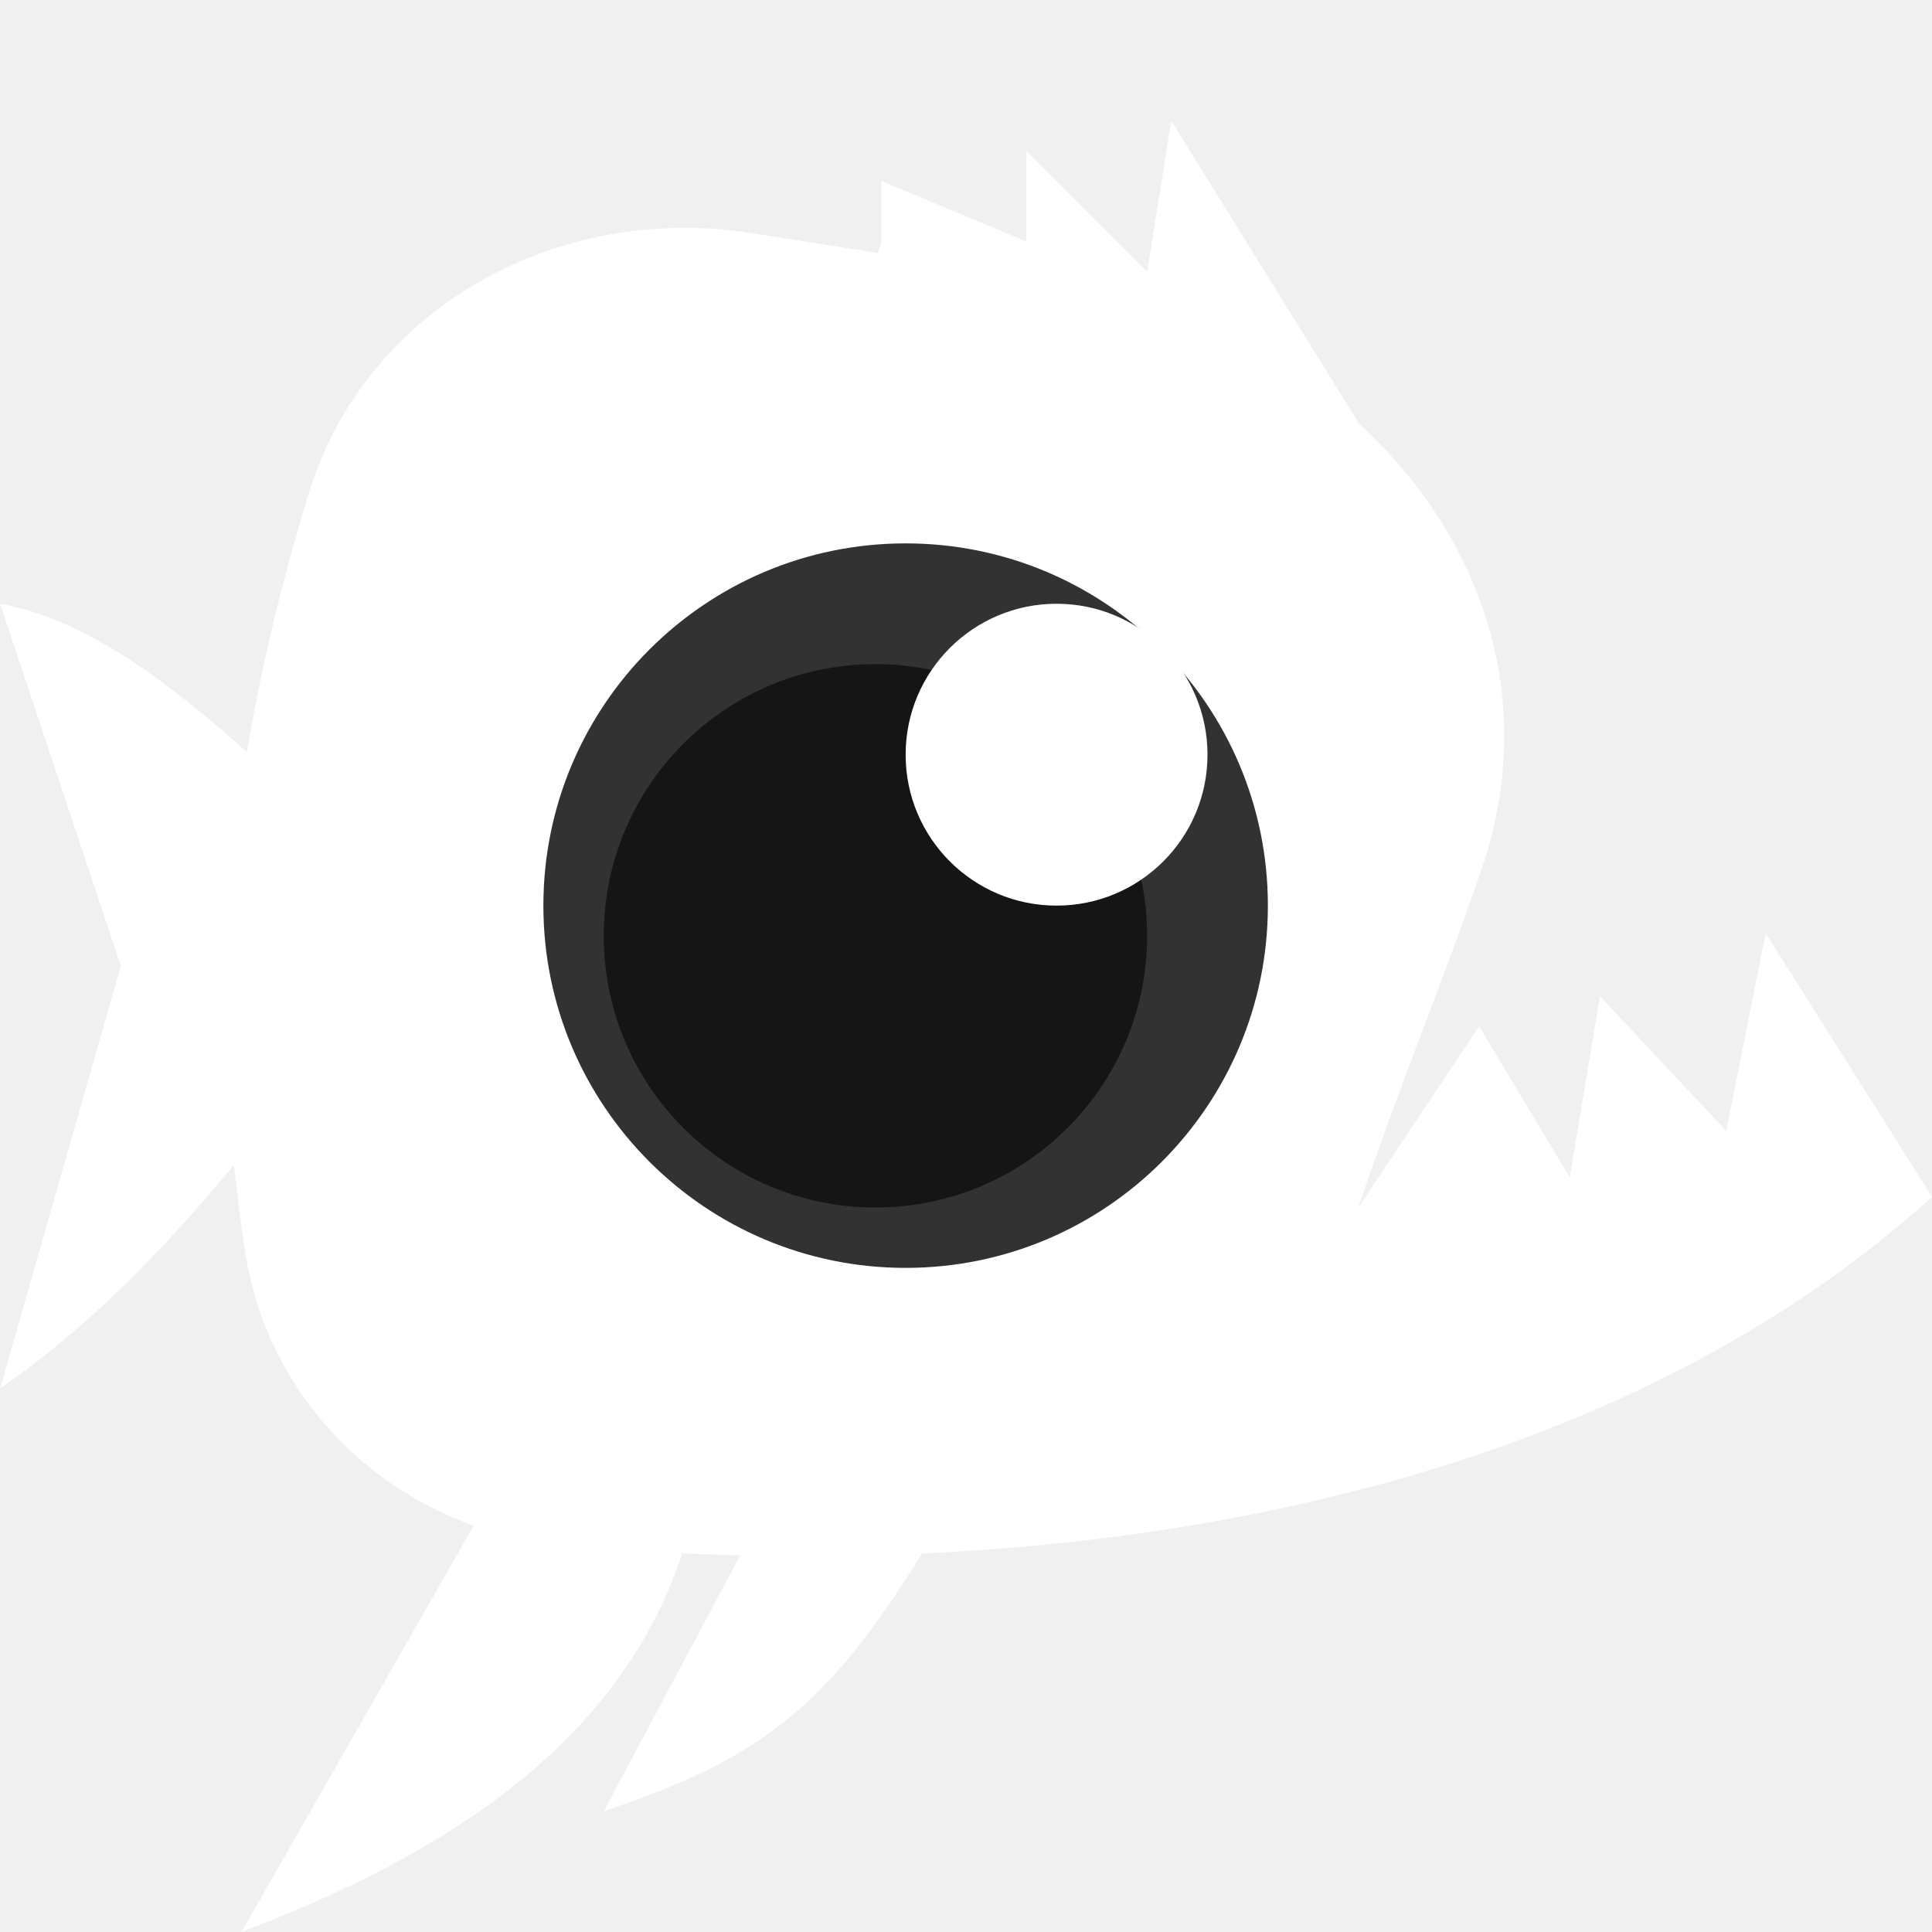
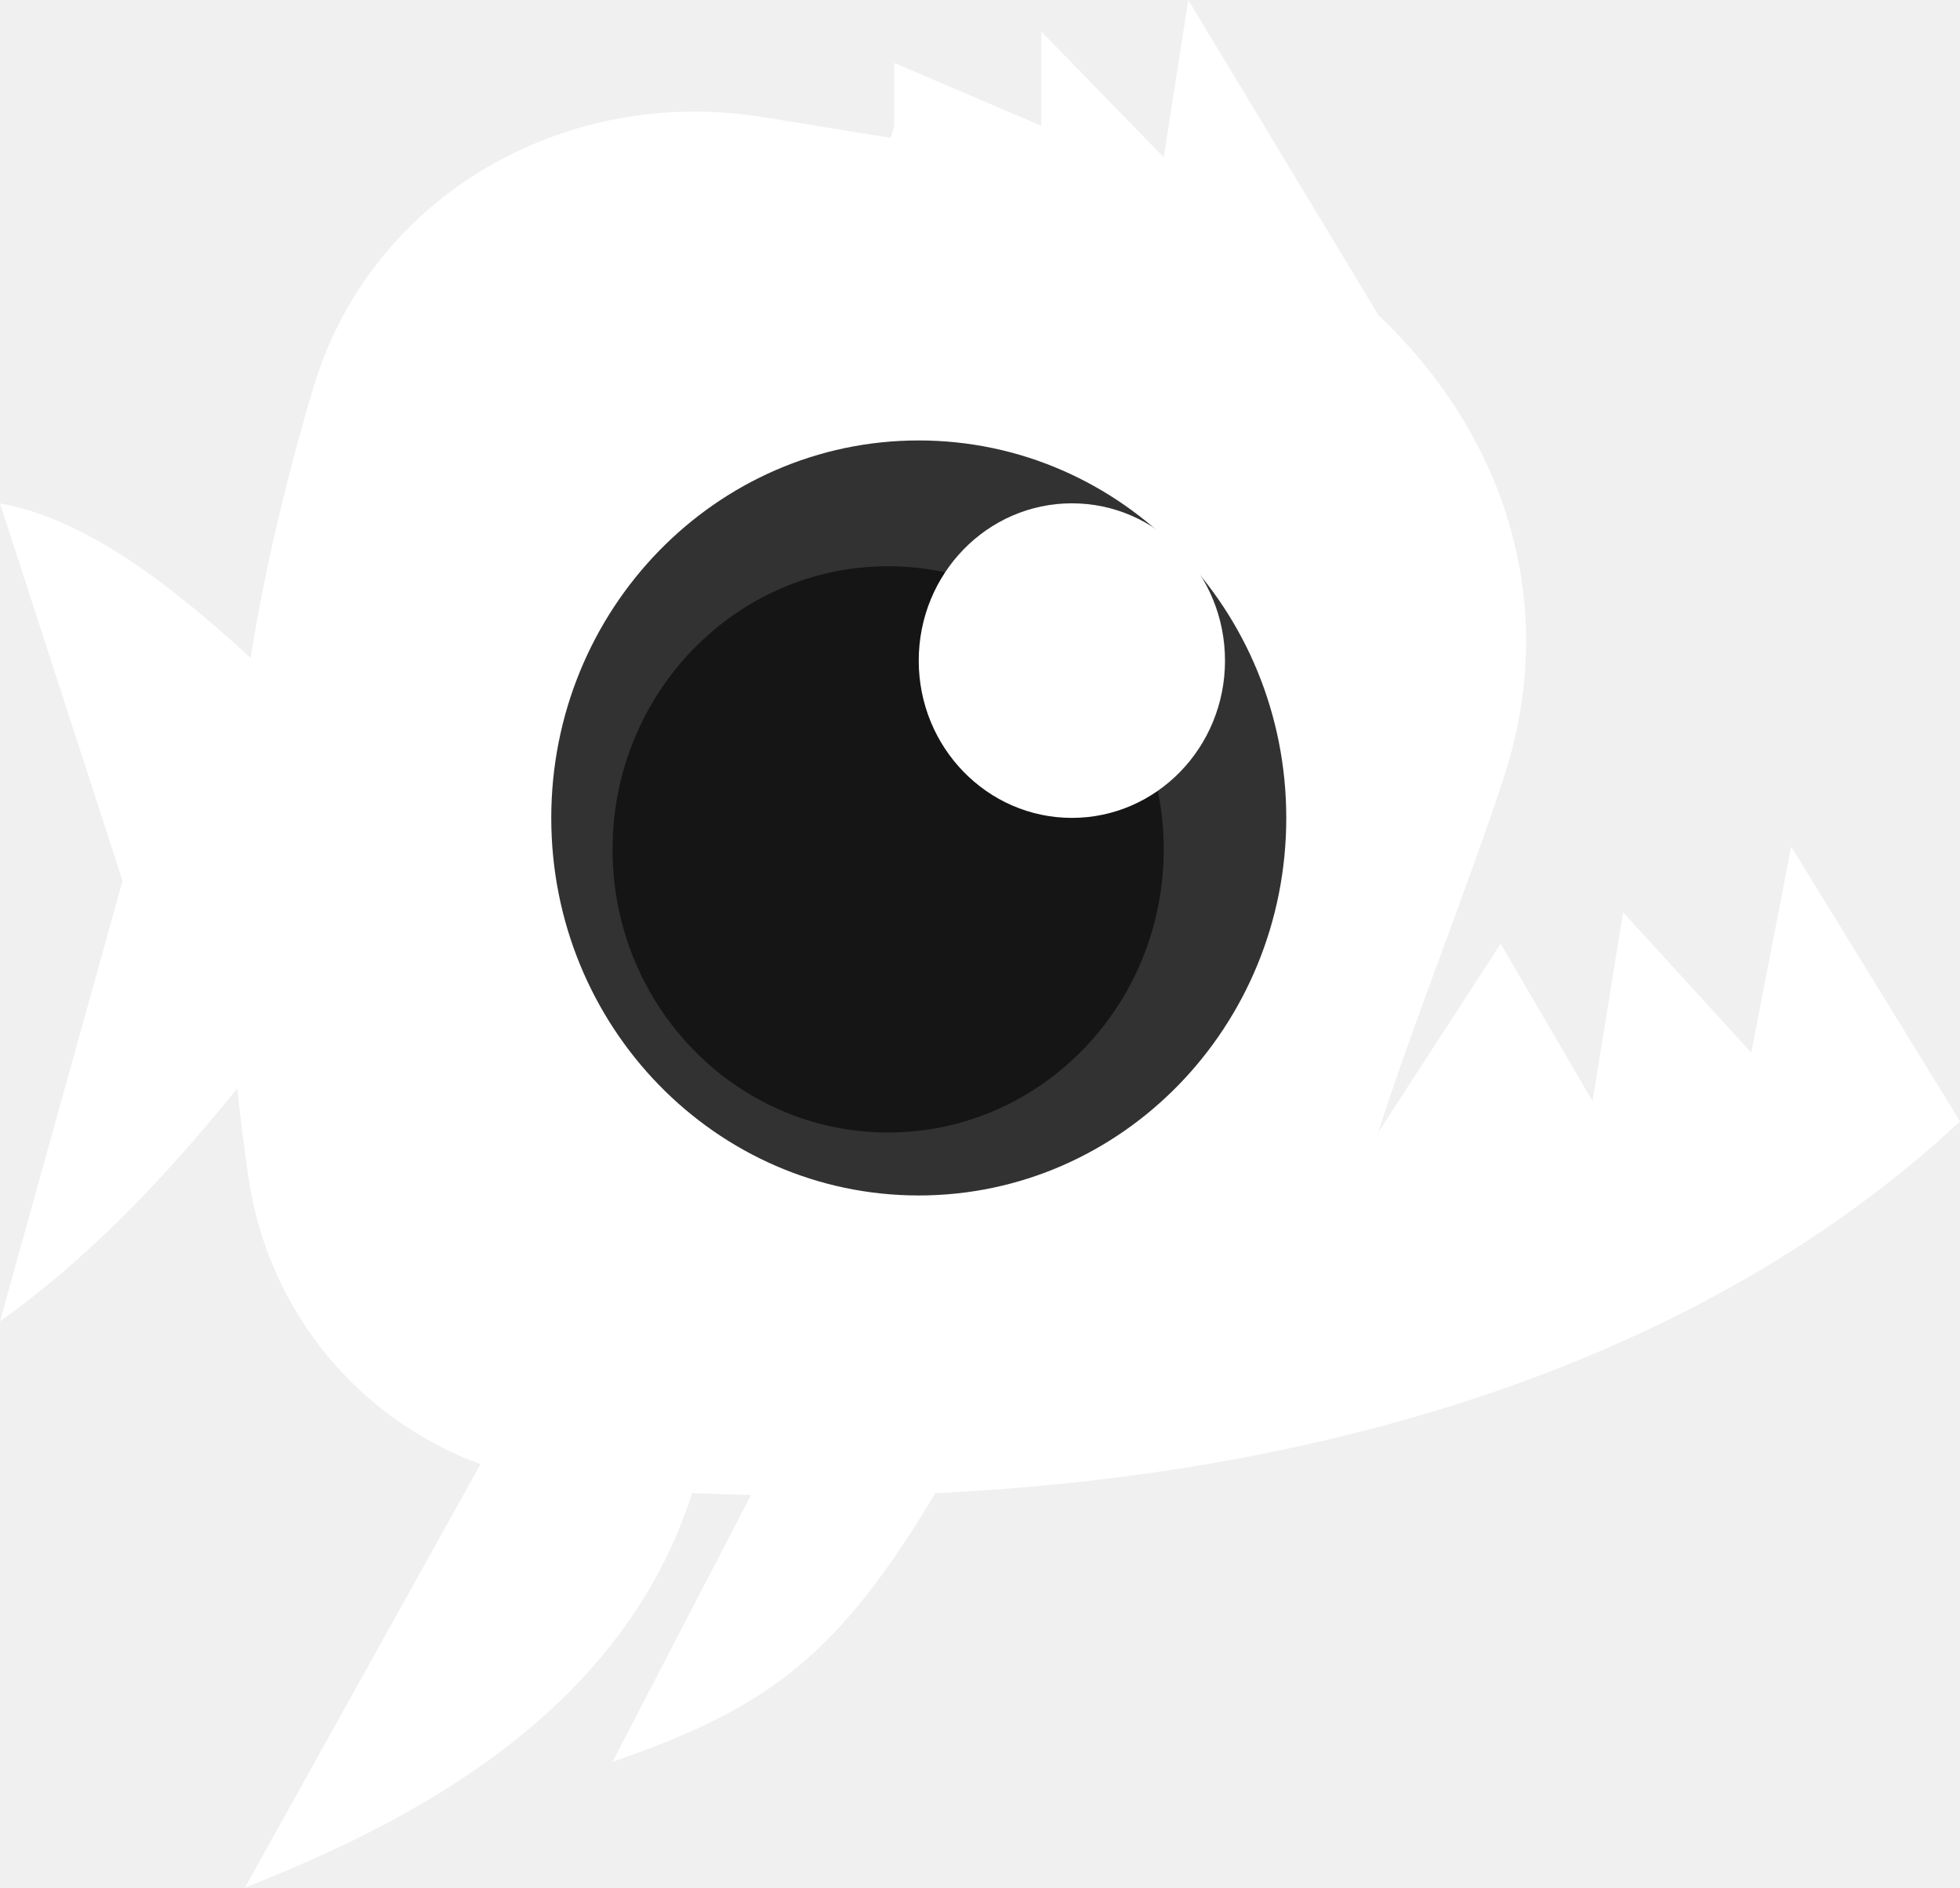
- <svg xmlns="http://www.w3.org/2000/svg" width="154" height="154" viewBox="0 0 154 154" fill="none">
-   <path d="M108.281 33.688L108.223 33.665C117.964 42.566 122.763 55.546 118.125 69.195C116.667 73.485 115.086 77.665 113.49 81.886C111.724 86.556 109.939 91.277 108.281 96.251L117.906 81.813L125.125 93.844L127.531 79.407L137.598 90.144L140.741 74.39L154 95.395C133.478 114.022 103.86 122.428 73.497 123.83C65.979 135.988 60.707 140.182 48.125 144.376L59.002 123.981C57.461 123.943 55.921 123.889 54.383 123.818C48.935 140.424 32.851 148.802 19.25 154L37.755 121.616C28.31 118.245 21.129 110.074 19.546 99.819C19.184 97.475 18.885 95.158 18.649 92.859C12.625 100.133 6.684 106.054 0 110.688L9.625 77.001L0 48.126C6.701 49.287 13.402 54.33 19.687 59.946C20.785 53.308 22.42 46.509 24.597 39.362C29.133 24.471 44.523 16.149 59.899 18.577L69.987 20.169L70.263 19.25V14.438L81.812 19.25V12.032L91.438 21.657L93.362 9.625L108.281 33.688Z" fill="white" />
-   <circle cx="72.188" cy="72.188" r="28.875" fill="#323232" />
-   <circle cx="69.781" cy="74.594" r="21.656" fill="#151515" />
-   <circle cx="84.219" cy="60.156" r="12.031" fill="white" />
+ <svg xmlns="http://www.w3.org/2000/svg" width="27" height="26" viewBox="0 0 27 26" fill="none">
+   <path d="M18.984 4.333L18.974 4.329C20.682 5.932 21.523 8.27 20.71 10.728C20.455 11.5 20.177 12.253 19.898 13.013C19.588 13.854 19.275 14.704 18.984 15.6L20.672 13L21.938 15.167L22.359 12.567L24.124 14.5L24.675 11.663L27 15.446C23.402 18.8 18.209 20.314 12.886 20.567C11.568 22.756 10.643 23.512 8.438 24.267L10.345 20.594C10.075 20.587 9.805 20.577 9.535 20.565C8.58 23.555 5.76 25.064 3.375 26L6.619 20.168C4.963 19.561 3.704 18.09 3.427 16.243C3.363 15.821 3.311 15.403 3.27 14.989C2.213 16.299 1.172 17.366 0 18.2L1.688 12.133L0 6.934C1.175 7.143 2.35 8.051 3.452 9.062C3.644 7.867 3.931 6.642 4.312 5.355C5.108 2.674 7.806 1.175 10.502 1.612L12.27 1.899L12.319 1.733V0.867L14.344 1.733V0.433L16.031 2.167L16.369 0L18.984 4.333Z" fill="white" />
+   <path d="M12.656 16.467C15.452 16.467 17.719 14.139 17.719 11.267C17.719 8.395 15.452 6.067 12.656 6.067C9.86 6.067 7.594 8.395 7.594 11.267C7.594 14.139 9.86 16.467 12.656 16.467Z" fill="#323232" />
+   <path d="M12.234 15.6C14.331 15.6 16.031 13.854 16.031 11.7C16.031 9.546 14.331 7.8 12.234 7.8C10.137 7.8 8.438 9.546 8.438 11.7C8.438 13.854 10.137 15.6 12.234 15.6Z" fill="#151515" />
+   <path d="M14.766 11.266C15.931 11.266 16.875 10.296 16.875 9.1C16.875 7.903 15.931 6.933 14.766 6.933C13.601 6.933 12.656 7.903 12.656 9.1C12.656 10.296 13.601 11.266 14.766 11.266Z" fill="white" />
</svg>
